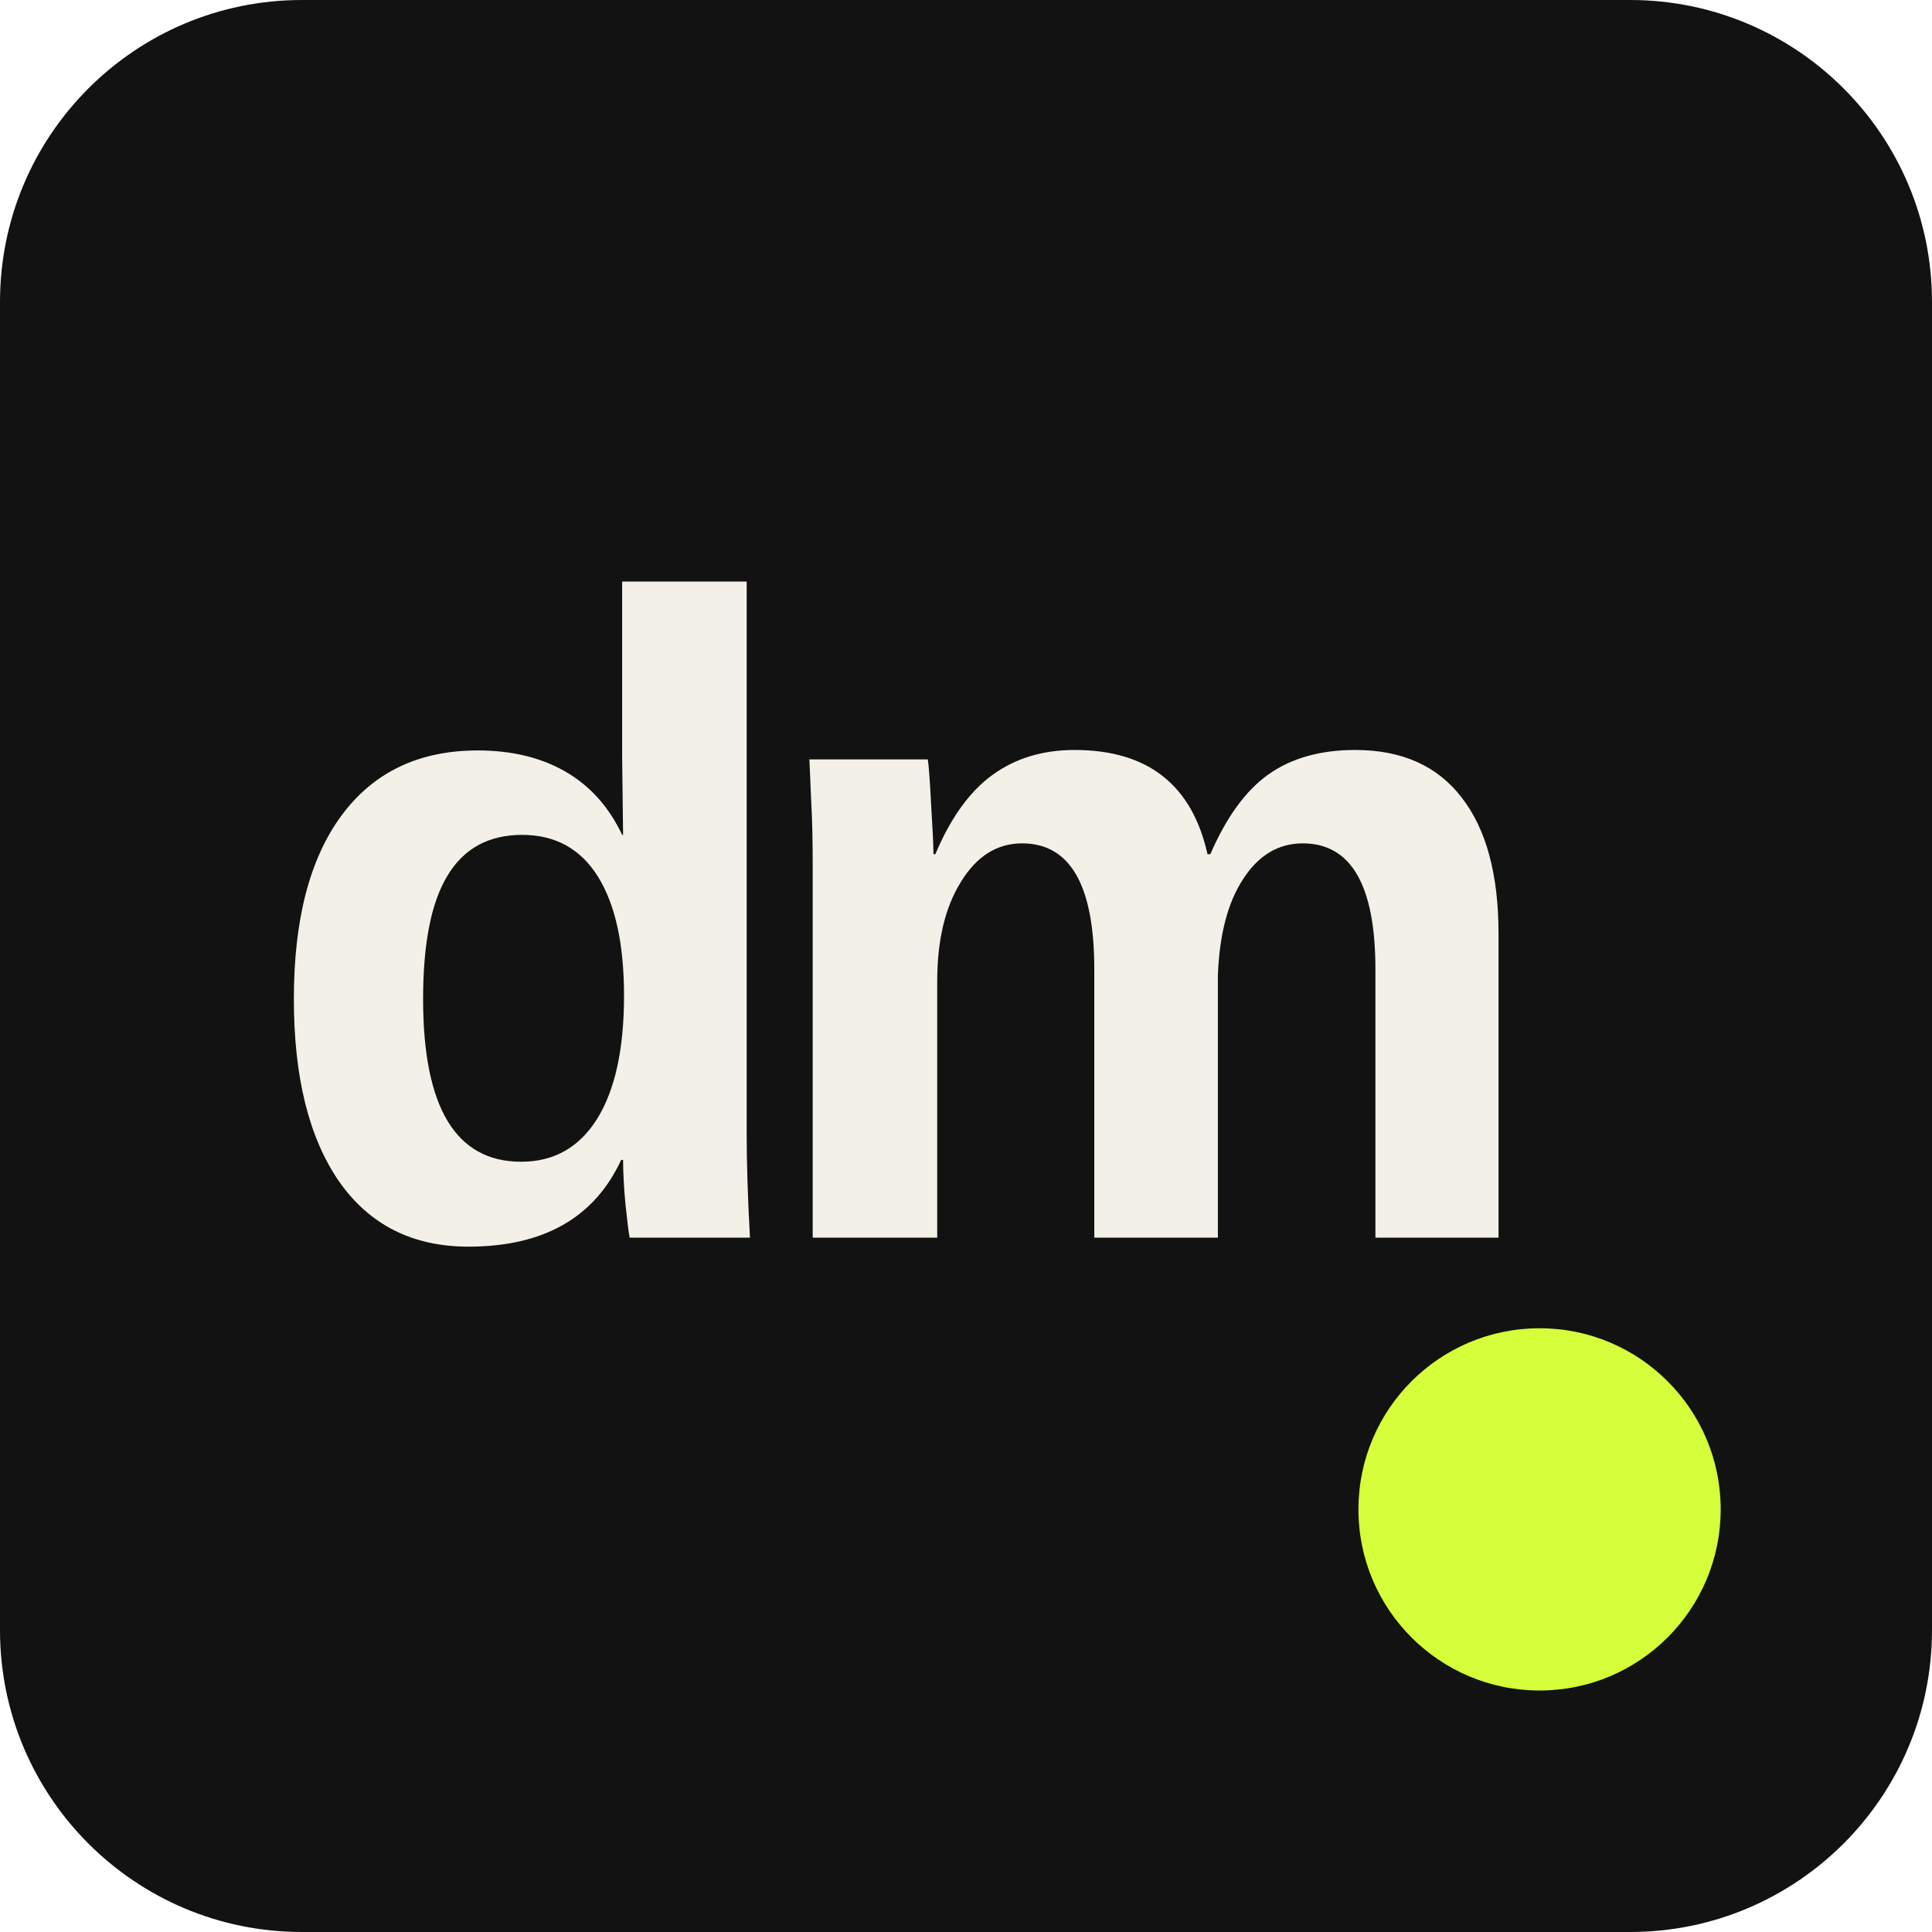
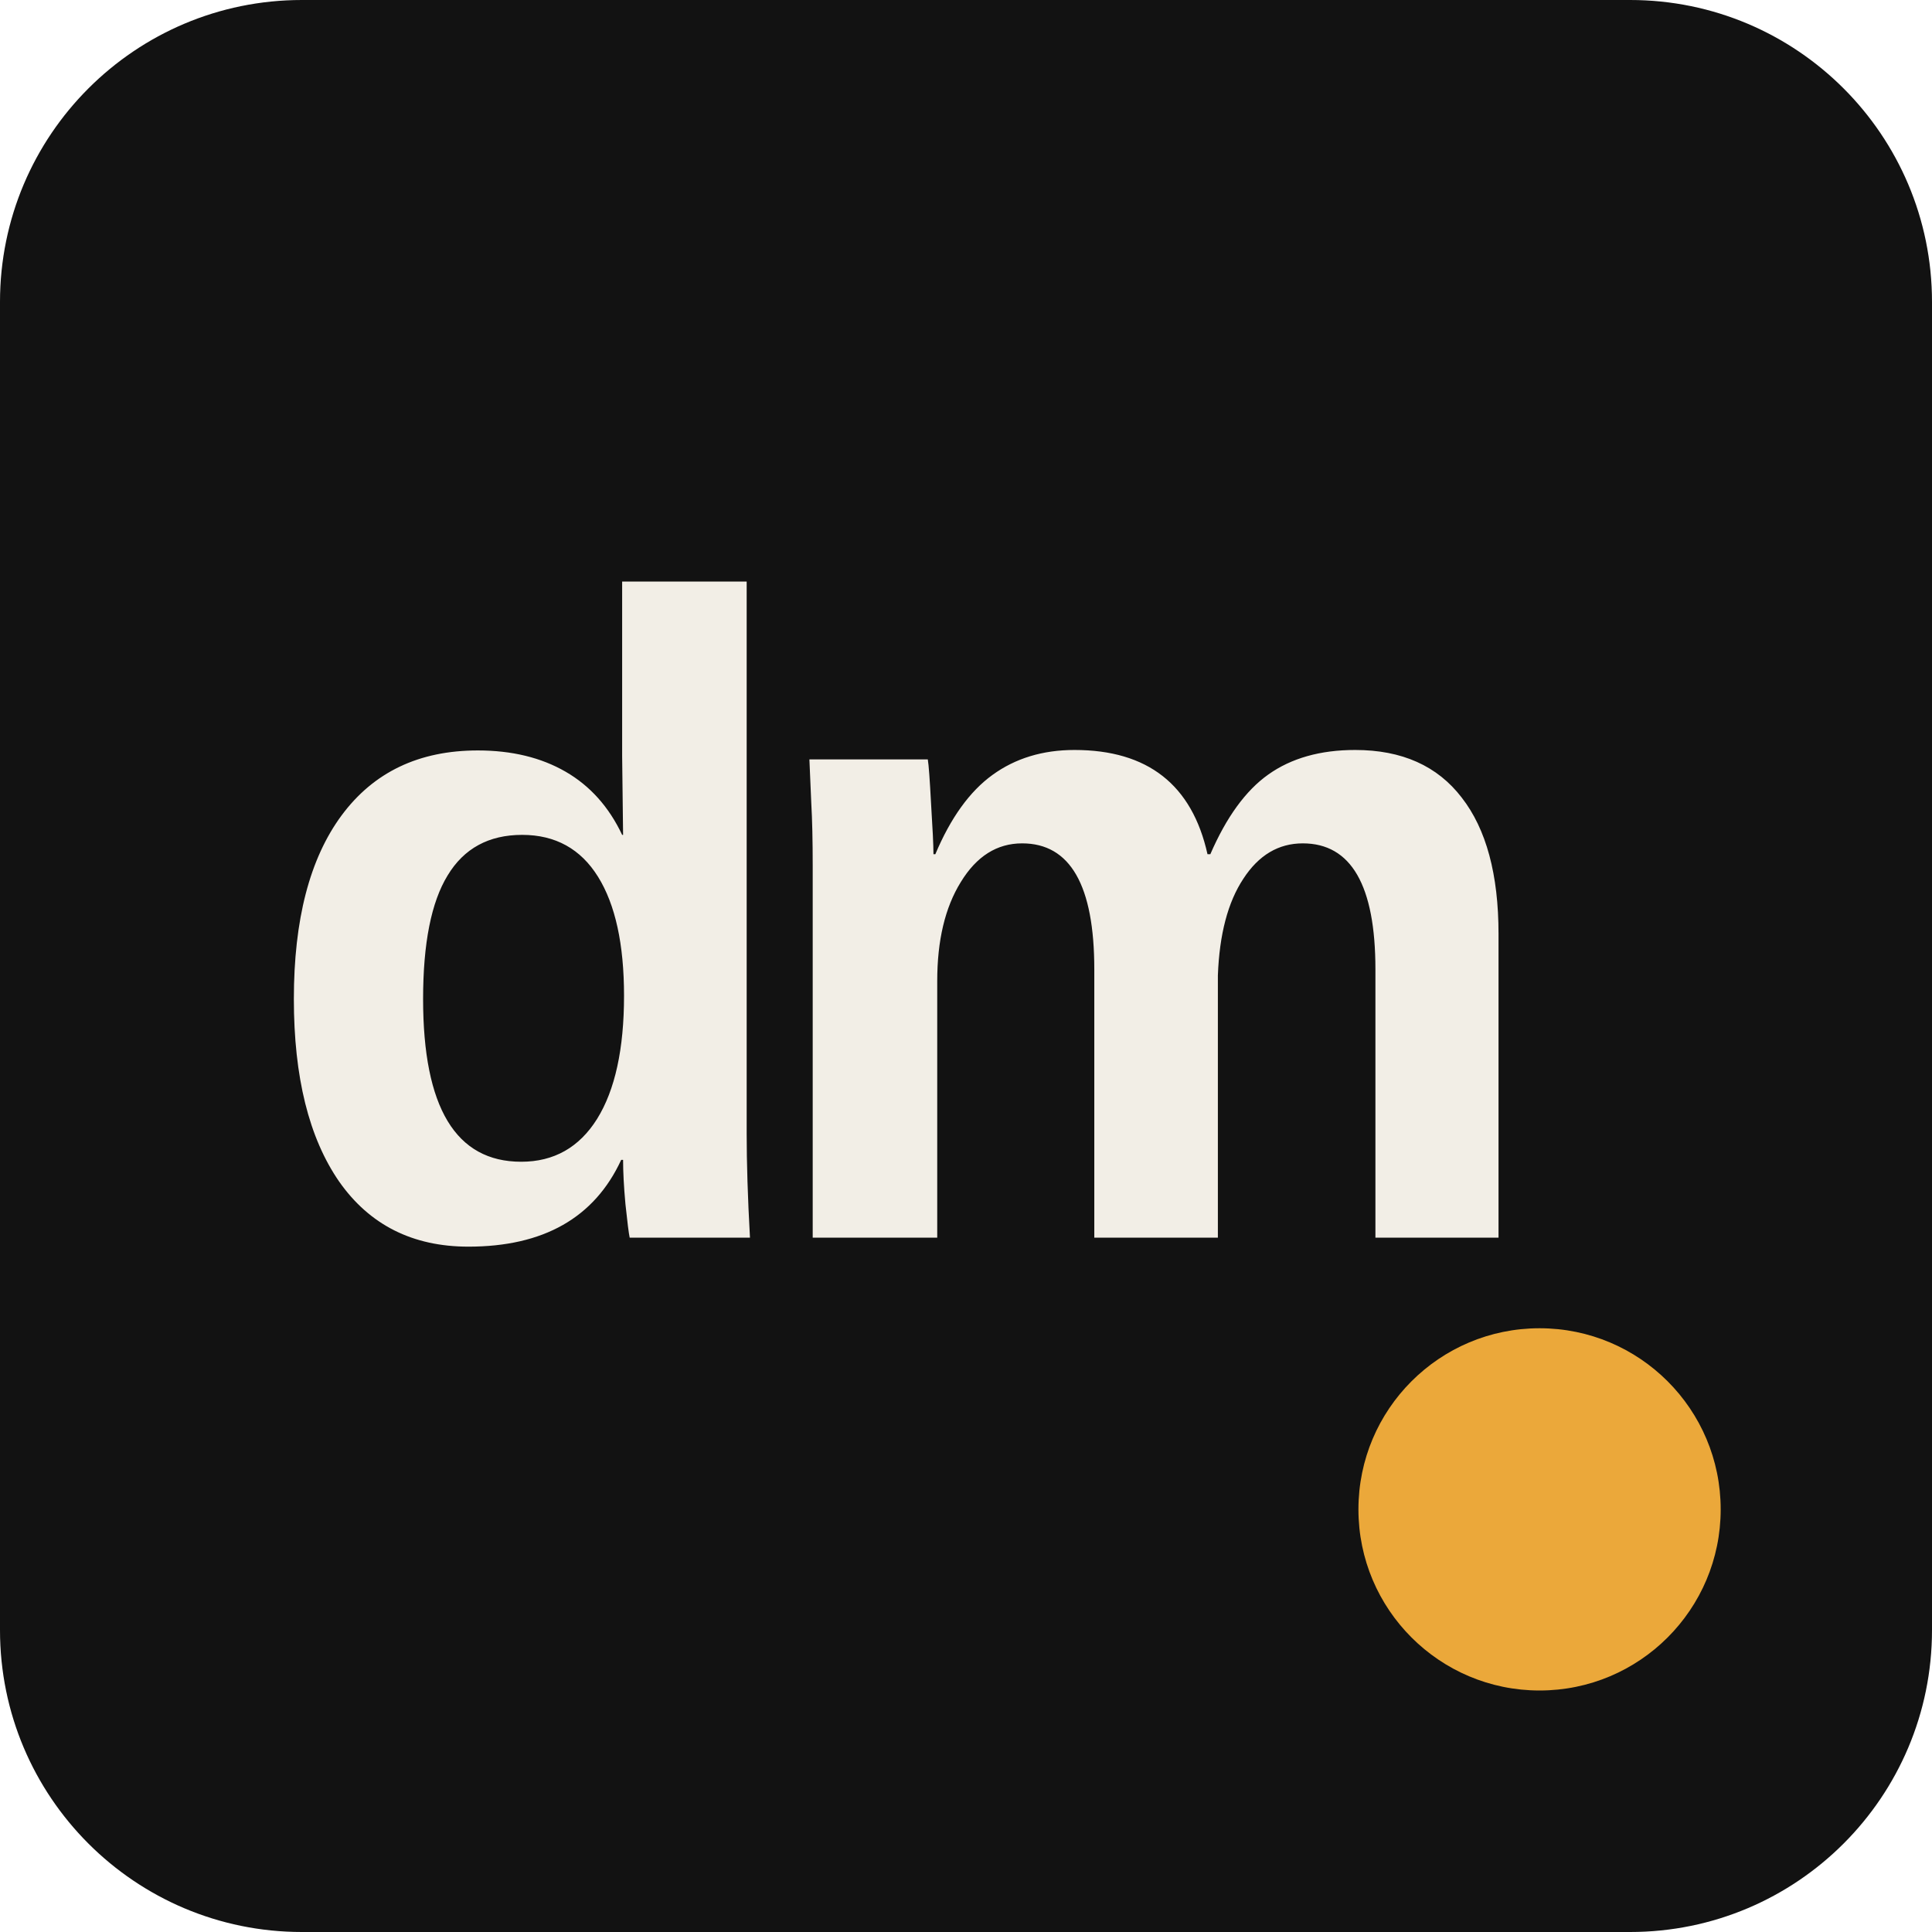
<svg xmlns="http://www.w3.org/2000/svg" viewBox="0 0 64 64">
  <rect width="64" height="64" rx="10" fill="#121212" />
-   <text x="30" y="41" text-anchor="middle" font-family="Arial, Helvetica, sans-serif" font-weight="700" font-size="30" letter-spacing="-2" fill="#f3f0e8">dm</text>
-   <circle cx="51" cy="50" r="6" fill="#d4ff3a" />
+   <text x="30" y="41" text-anchor="middle" font-family="Arial, Helvetica, sans-serif" font-weight="700" font-size="30" letter-spacing="-2" fill="#f2eee6">dm</text>
+   <circle cx="51" cy="50" r="6" fill="#eba83a" />
</svg>
